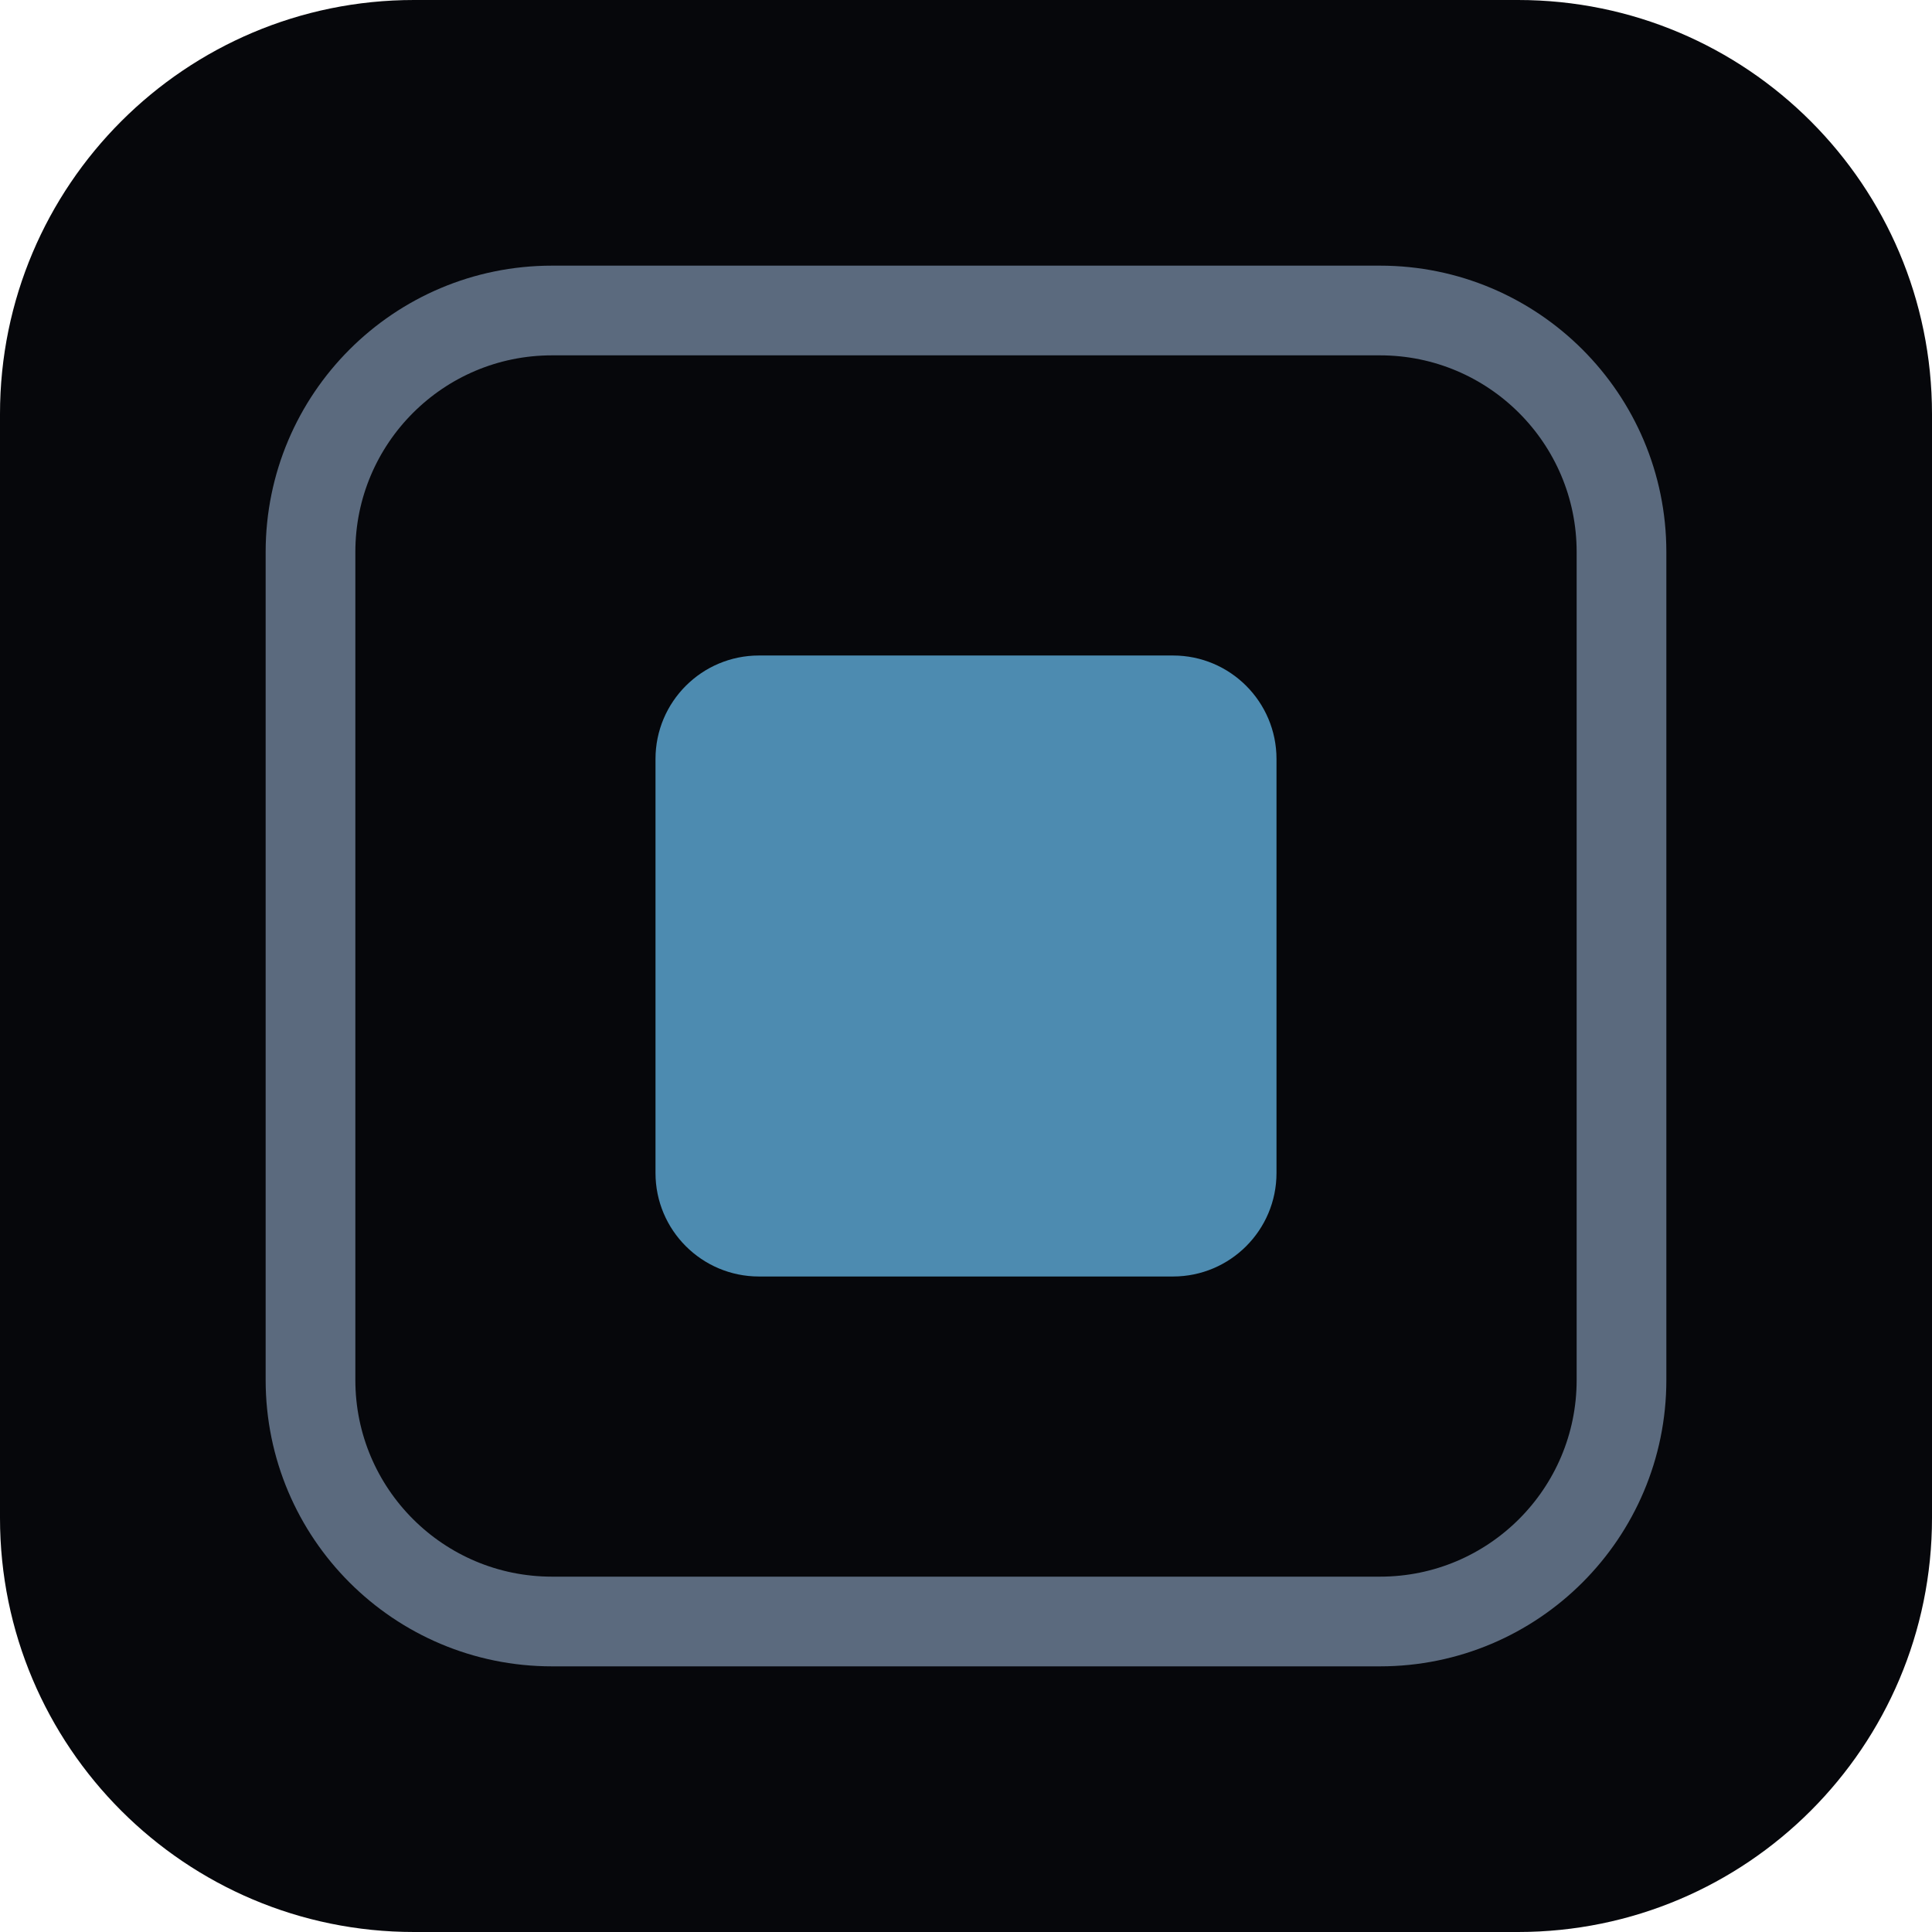
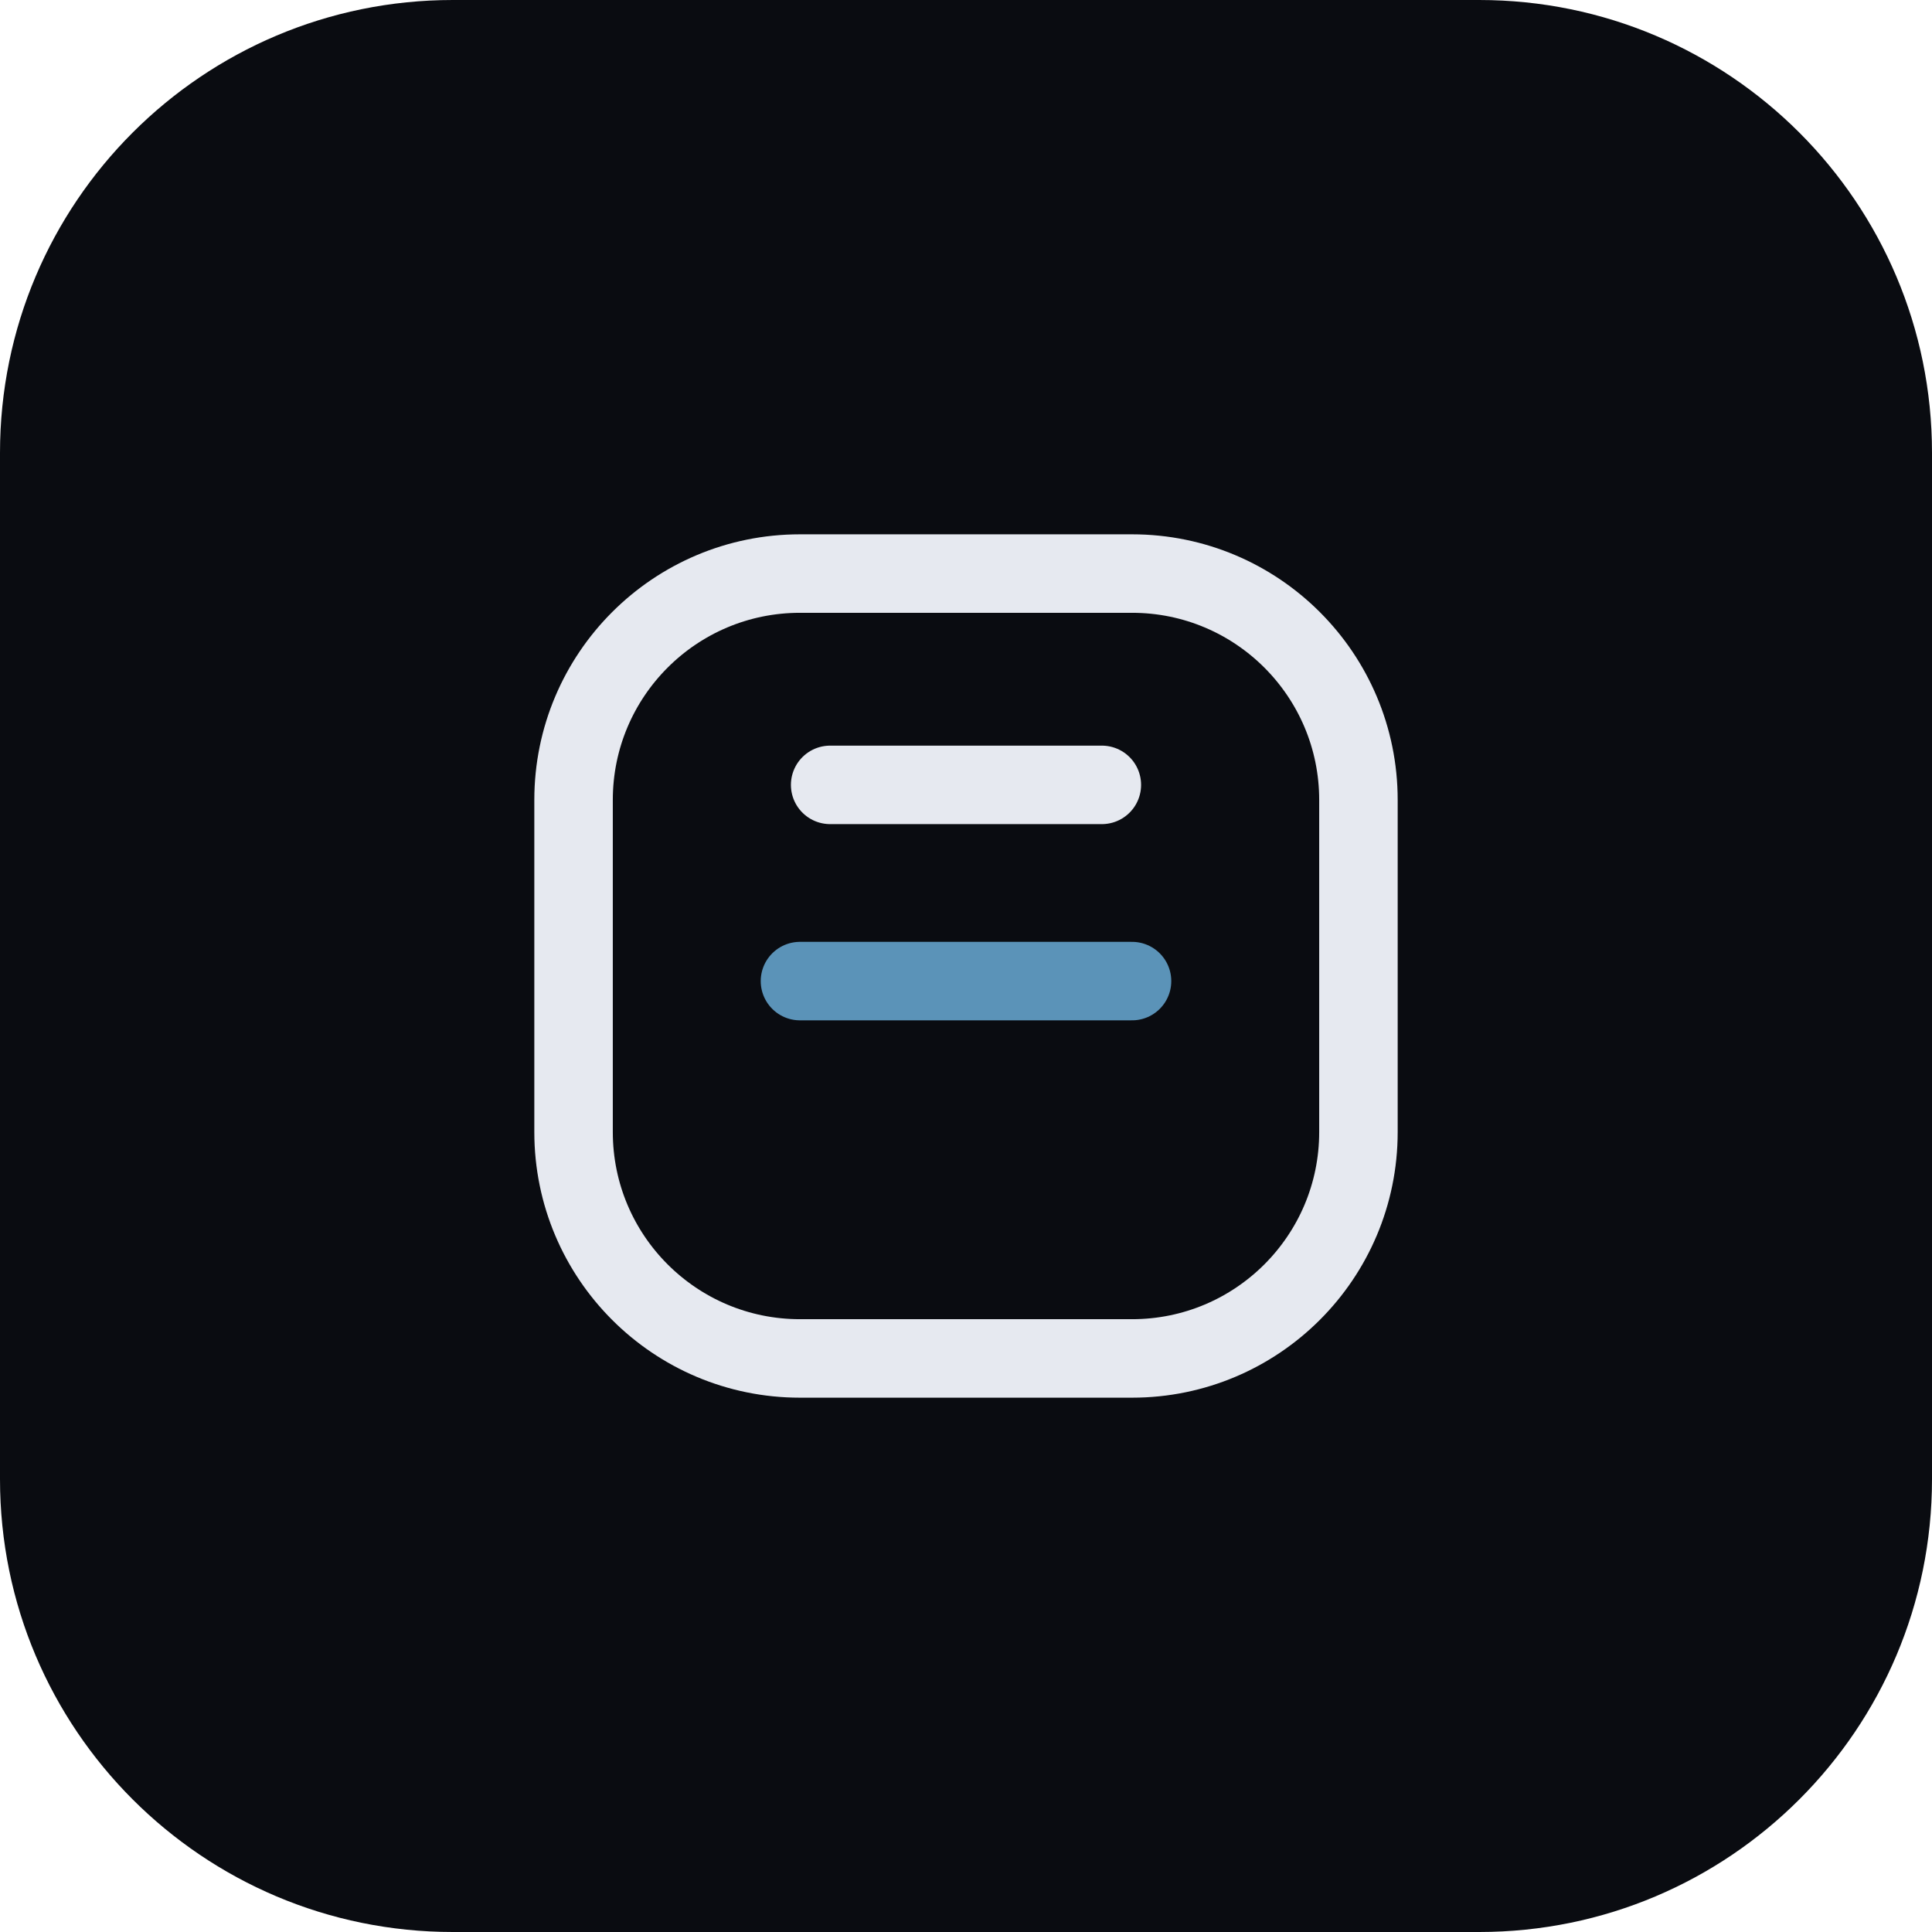
- <svg xmlns="http://www.w3.org/2000/svg" viewBox="0 0 28 28" fill="none">
-   <rect width="28" height="28" rx="6" fill="#06070b" />
-   <rect x="4.5" y="4.5" width="19" height="19" rx="3.5" stroke="#5b6a7e" stroke-width="1.3" />
-   <rect x="9.5" y="9.5" width="9" height="9" rx="1.5" fill="#4d8bb0" />
+ <svg xmlns="http://www.w3.org/2000/svg" viewBox="0 0 64 64">
+   <rect width="64" height="64" rx="15" fill="#0a0c11" />
+   <rect x="19" y="19" width="26" height="26" rx="7.5" fill="none" stroke="#e6e9f0" stroke-width="2.6" />
+   <line x1="27.5" y1="26" x2="36.5" y2="26" stroke="#e6e9f0" stroke-width="2.6" stroke-linecap="round" />
+   <line x1="26.5" y1="32.5" x2="37.5" y2="32.5" stroke="#5b93b8" stroke-width="2.6" stroke-linecap="round" />
</svg>
